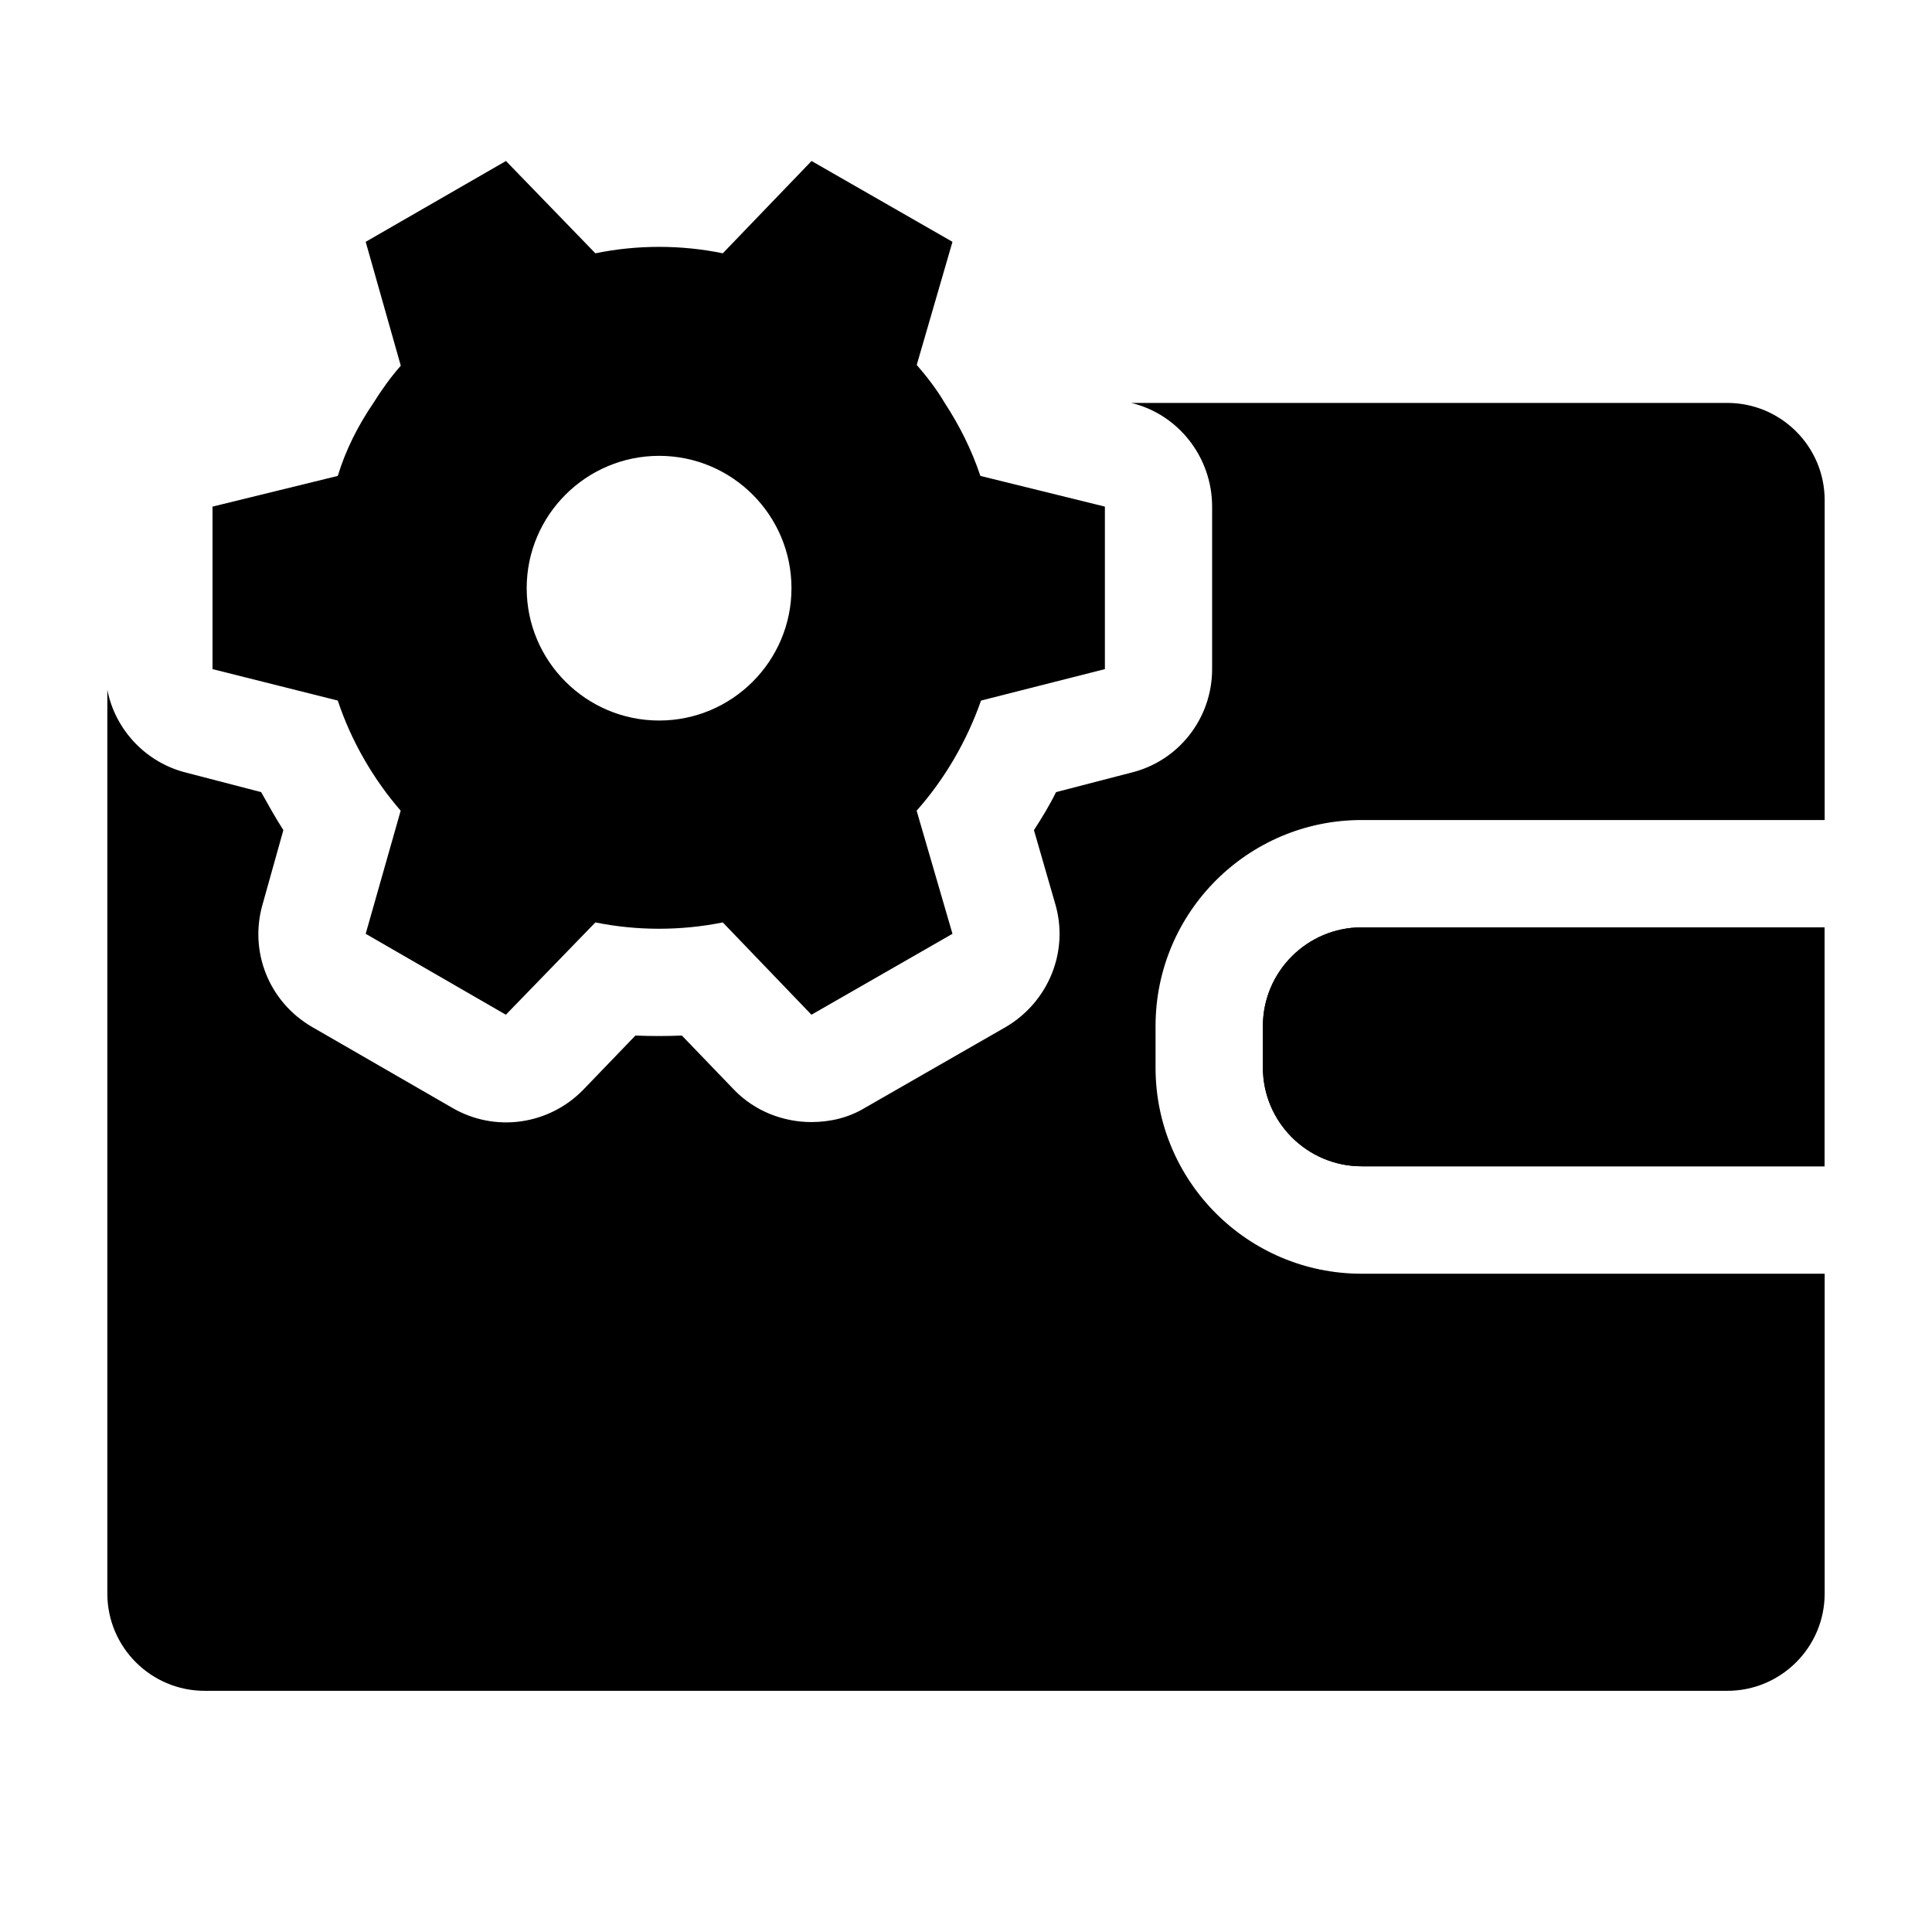
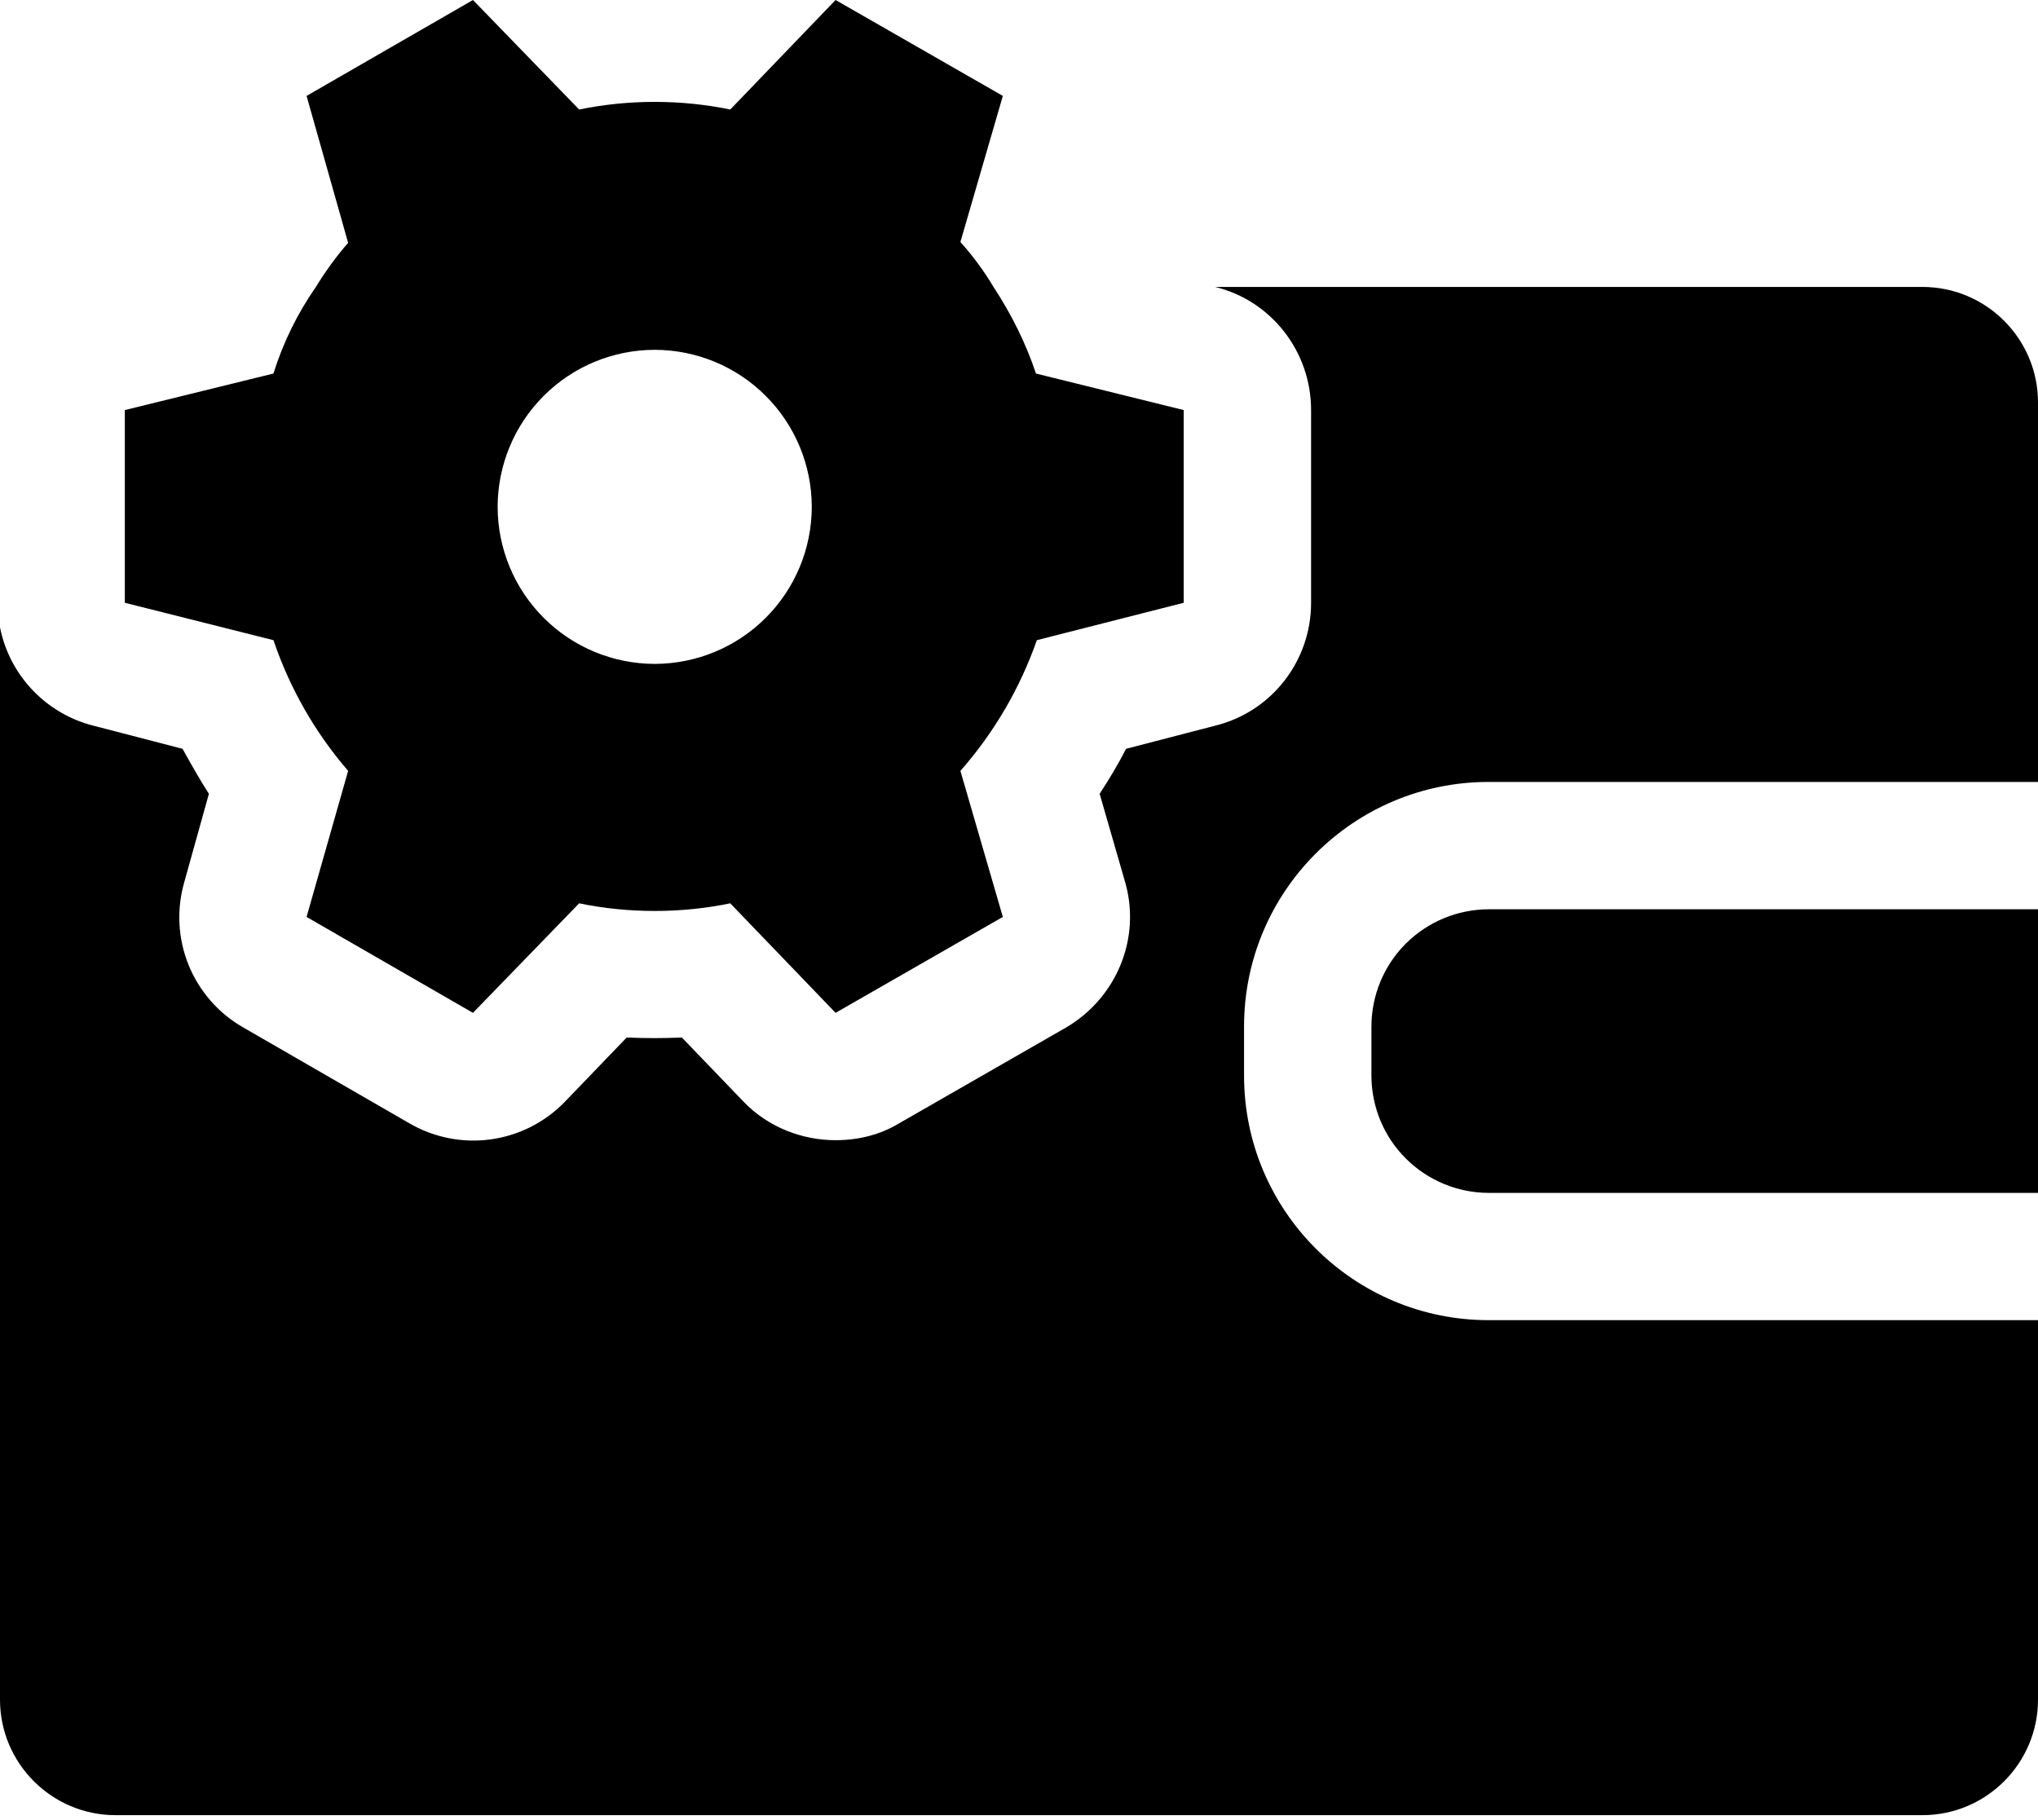
- <svg xmlns="http://www.w3.org/2000/svg" width="18" height="18" viewBox="0 0 18 18" fill="none">
-   <g id="Frame">
-     <g id="é¡µé¢-1">
-       <g id="é±å- è®¾ä¸º">
-         <path id="è·¯å¾" d="M12.686 8.64H16.999V10.866H12.686C12.179 10.866 11.766 10.453 11.766 9.946V9.56C11.766 9.053 12.179 8.64 12.686 8.64Z" fill="currentColor" />
-         <path id="è·¯å¾_2" d="M10.766 9.56V9.947C10.766 11.007 11.626 11.867 12.686 11.867H17V14.847C17 15.347 16.593 15.753 16.093 15.753H1.907C1.407 15.753 1 15.347 1 14.847V6.427C1.073 6.8 1.36 7.107 1.74 7.2L2.433 7.38C2.5 7.5 2.567 7.62 2.64 7.734L2.446 8.427C2.32 8.867 2.506 9.334 2.906 9.567L4.213 10.321C4.613 10.554 5.113 10.481 5.433 10.154L5.92 9.648C6.066 9.654 6.206 9.654 6.353 9.648L6.84 10.154C7.033 10.354 7.3 10.454 7.559 10.454C7.733 10.454 7.906 10.414 8.059 10.321L9.373 9.567C9.767 9.334 9.96 8.867 9.833 8.427L9.633 7.734C9.707 7.62 9.78 7.5 9.839 7.38L10.533 7.2C10.979 7.094 11.293 6.694 11.293 6.234V4.72C11.293 4.26 10.979 3.86 10.54 3.754H16.093C16.593 3.754 17 4.16 17 4.66V7.64H12.686C11.626 7.64 10.766 8.5 10.766 9.56Z" fill="currentColor" />
-         <path id="è·¯å¾_3" d="M16.999 8.64V10.866H12.686C12.179 10.866 11.766 10.453 11.766 9.946V9.56C11.766 9.053 12.179 8.64 12.686 8.64H16.999Z" fill="currentColor" />
-         <path id="å½¢ç¶" d="M9.134 4.434C9.054 4.194 8.941 3.967 8.801 3.753C8.727 3.627 8.634 3.507 8.541 3.4L8.874 2.253L7.561 1.5L6.734 2.36C6.541 2.32 6.341 2.3 6.141 2.3C5.941 2.3 5.741 2.32 5.547 2.36L4.714 1.5L3.407 2.253L3.734 3.407C3.64 3.514 3.554 3.634 3.48 3.753C3.334 3.967 3.22 4.194 3.147 4.434L1.98 4.72V6.234L3.147 6.527C3.273 6.907 3.48 7.261 3.733 7.553L3.407 8.7L4.713 9.454L5.547 8.594C5.74 8.633 5.94 8.653 6.14 8.653C6.34 8.653 6.54 8.633 6.734 8.594L7.56 9.454L8.874 8.7L8.54 7.553C8.8 7.26 9.007 6.907 9.14 6.527L10.294 6.234V4.72L9.134 4.434H9.134ZM6.141 6.713C5.461 6.713 4.907 6.16 4.907 5.48C4.907 4.8 5.461 4.247 6.141 4.247C6.821 4.247 7.374 4.8 7.374 5.48C7.374 6.16 6.821 6.713 6.141 6.713Z" fill="currentColor" />
-       </g>
-     </g>
-   </g>
+ <svg xmlns="http://www.w3.org/2000/svg" width="28" height="25" viewBox="0 0 28 25" fill="none">
+   <path fill-rule="evenodd" clip-rule="evenodd" d="M13.65 3.943C13.895 4.317 14.093 4.713 14.233 5.133L16.263 5.635V8.283L14.245 8.797C14.014 9.458 13.657 10.068 13.195 10.593L13.778 12.6L11.48 13.918L10.033 12.413C9.695 12.483 9.345 12.518 8.995 12.518C8.645 12.518 8.295 12.483 7.957 12.413L6.498 13.918L4.212 12.6L4.783 10.593C4.328 10.066 3.98 9.456 3.757 8.797L1.715 8.283V5.635L3.757 5.133C3.889 4.709 4.086 4.308 4.34 3.943C4.468 3.733 4.62 3.523 4.783 3.337L4.212 1.318L6.498 0L7.957 1.505C8.295 1.435 8.645 1.4 8.995 1.4C9.345 1.4 9.695 1.435 10.033 1.505L11.48 0L13.778 1.318L13.195 3.325C13.366 3.516 13.518 3.723 13.65 3.943ZM6.837 6.965C6.838 7.537 7.065 8.086 7.47 8.49C7.874 8.895 8.423 9.122 8.995 9.123C9.567 9.122 10.116 8.895 10.52 8.49C10.925 8.086 11.152 7.537 11.153 6.965C11.152 6.393 10.925 5.844 10.52 5.44C10.116 5.035 9.567 4.808 8.995 4.807C8.423 4.808 7.874 5.035 7.47 5.44C7.065 5.844 6.838 6.393 6.837 6.965ZM17.092 14.781V14.105C17.092 12.25 18.597 10.745 20.452 10.745H28V5.53C28 4.655 27.288 3.943 26.413 3.943H16.695C17.465 4.13 18.013 4.83 18.013 5.635V8.283C18.013 9.088 17.465 9.788 16.683 9.975L15.47 10.29C15.365 10.5 15.237 10.71 15.108 10.908L15.458 12.121C15.68 12.891 15.342 13.708 14.653 14.116L12.355 15.435C12.087 15.598 11.783 15.668 11.48 15.668C11.025 15.668 10.558 15.493 10.22 15.143L9.368 14.257C9.112 14.268 8.867 14.268 8.61 14.257L7.758 15.143C7.486 15.423 7.128 15.604 6.741 15.657C6.354 15.71 5.961 15.632 5.623 15.435L3.337 14.116C2.999 13.922 2.736 13.619 2.59 13.258C2.444 12.896 2.424 12.496 2.532 12.121L2.87 10.908C2.742 10.71 2.625 10.5 2.508 10.29L1.295 9.975C0.973 9.896 0.68 9.726 0.451 9.487C0.221 9.247 0.065 8.947 0 8.621L0 23.356C0 24.231 0.712 24.943 1.587 24.943H26.413C27.288 24.943 28 24.231 28 23.356V18.141H20.452C18.597 18.141 17.092 16.636 17.092 14.781ZM20.452 12.495C20.025 12.496 19.616 12.666 19.314 12.967C19.012 13.269 18.843 13.678 18.842 14.105V14.782C18.843 15.209 19.012 15.618 19.314 15.919C19.616 16.221 20.025 16.391 20.452 16.392H28V12.495H20.451H20.452Z" fill="currentColor" />
</svg>
